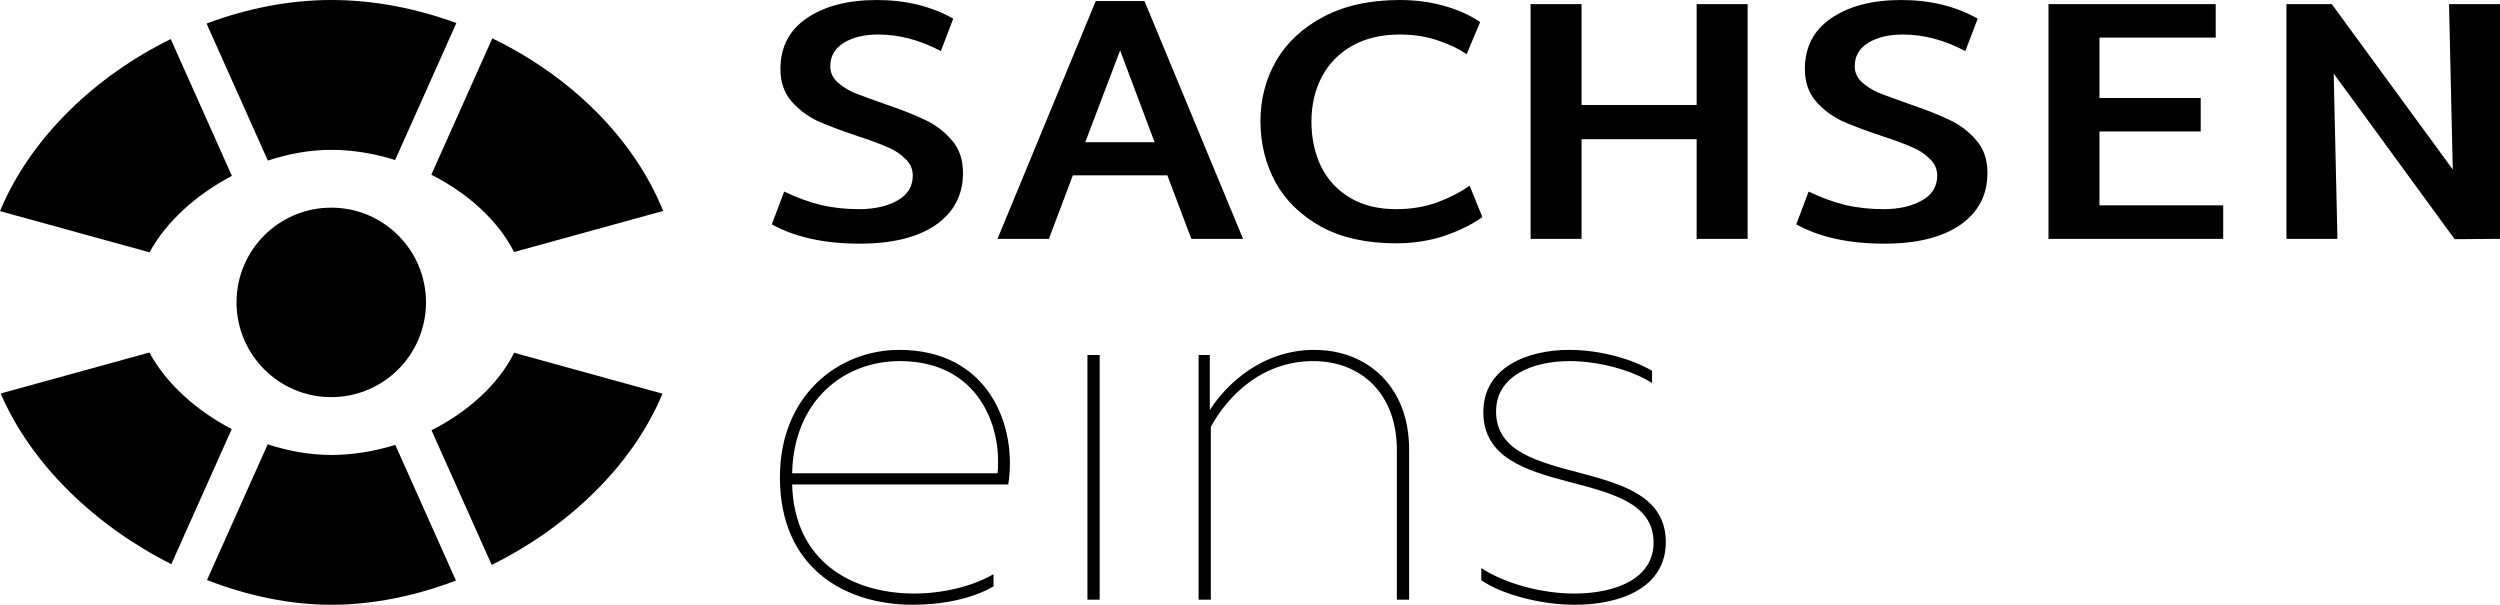
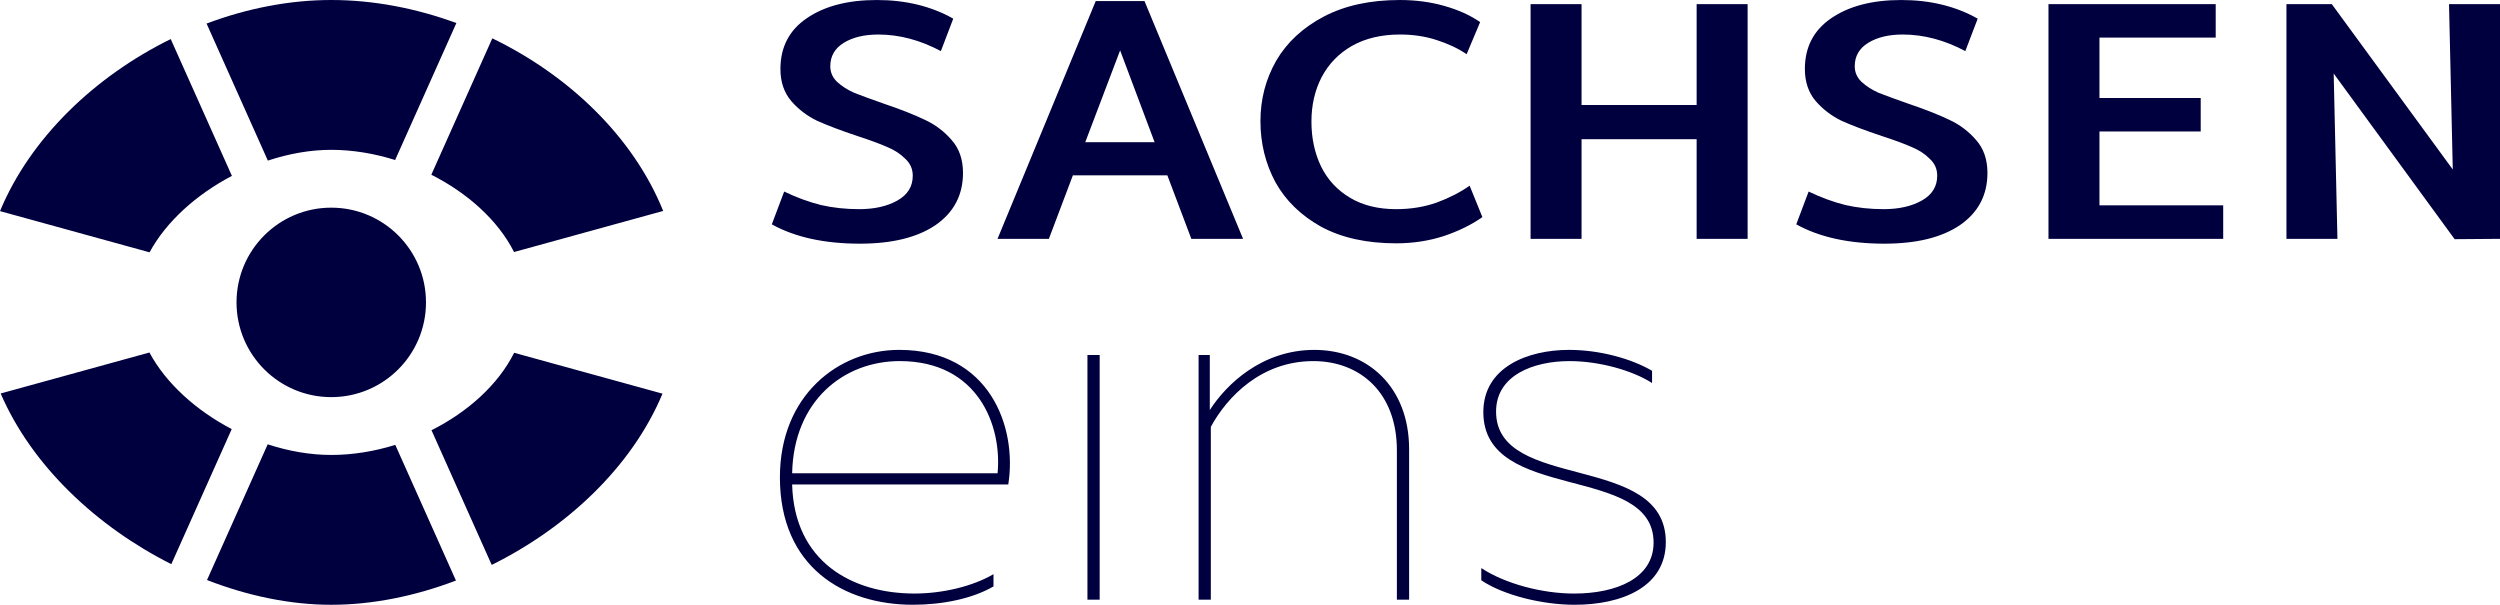
<svg xmlns="http://www.w3.org/2000/svg" width="800" height="193.53" version="1.1" xml:space="preserve">
-   <g>
+   <g fill="#01003f">
    <path class="st0" d="m85.712 51.392c6.672-2.209 13.585-3.445 20.295-3.445 6.756 0 13.719 1.152 20.434 3.258l19.597-43.825c-12.936-4.76-26.591-7.38-40.032-7.38-13.396 1e-3 -27.004 2.694-39.903 7.537zm-37.851 29.353c5.3-9.814 14.985-18.499 26.35-24.462l-19.579-43.782c-24.378 11.998-44.93 31.714-54.632 55.057zm90.163-24.833c11.52 5.827 21.286 14.485 26.471 24.737l47.722-13.148c-9.595-23.76-30.196-43.382-54.676-55.234zm-63.874 81.4c-11.403-5.964-21.061-14.671-26.33-24.513l-47.606 13.116c9.913 23.047 30.665 42.564 54.608 54.617zm90.378-24.42c-5.154 10.284-14.892 18.961-26.448 24.786l19.268 43.091c24.045-11.909 44.85-31.339 54.656-54.797zm-38.037 29.471c-6.701 2.083-13.673 3.222-20.482 3.222-6.762 0-13.685-1.222-20.343-3.406l-19.424 43.434c13.074 5.085 26.704 7.918 39.766 7.918 13.104 0 26.781-2.757 39.895-7.756zm-50.803-45.598c0 16.744 13.573 30.315 30.314 30.315 16.745 0 30.316-13.572 30.316-30.315 0-16.744-13.571-30.315-30.316-30.315-16.741 0-30.314 13.573-30.314 30.315" />
    <path d="m275.17 77.975q-17.034 0-28.191-6.185l3.959-10.492q5.997 2.871 11.755 4.307 5.758 1.325 12.236 1.325 7.317 0 12.235-2.76t4.919-7.952q0-3.203-2.4-5.411-2.279-2.32-5.757-3.755-3.48-1.546-9.597-3.534-7.917-2.65-12.836-4.86-4.798-2.319-8.277-6.294-3.479-4.087-3.479-10.271 0-10.492 8.397-16.235 8.517-5.854 22.433-5.854t24.472 5.964l-3.958 10.381q-9.957-5.3-20.034-5.3-6.718 0-11.036 2.65-4.318 2.65-4.318 7.51 0 2.871 2.159 4.97 2.279 2.098 5.518 3.533 3.359 1.326 9.356 3.424 8.158 2.76 13.196 5.19 5.039 2.32 8.637 6.516 3.6 4.087 3.6 10.492 0 10.602-8.758 16.677-8.757 5.964-24.233 5.964zm98.382-21.868h-30.231l-7.677 20.321h-16.435l31.429-76.094h15.595l31.55 76.094h-16.556zm-4.078-10.603-11.036-29.378-11.156 29.378zm77.295 32.36q-14.157 0-23.992-5.301-9.717-5.412-14.636-14.247-4.798-8.946-4.798-19.549 0-10.492 5.038-19.327 5.158-8.835 15.236-14.137 10.076-5.3 24.352-5.3 7.558 0 14.157 1.877 6.718 1.877 11.516 5.19l-4.319 10.27q-4.078-2.76-9.596-4.527-5.398-1.767-11.756-1.767-8.876 0-15.355 3.644-6.358 3.645-9.717 10.05-3.238 6.295-3.238 14.137 0 8.062 3.118 14.469 3.12 6.295 9.237 9.94 6.117 3.645 14.756 3.644 6.957 0 12.956-2.099 5.998-2.208 10.556-5.411l4.079 10.05q-5.158 3.644-12.356 6.074-7.197 2.32-15.235 2.32zm112.47-76.537v75.101h-16.315v-31.889h-36.825v31.889h-16.315v-75.101h16.315v32.277h36.825v-32.277zm43.755 76.648q-17.035 0-28.191-6.185l3.958-10.492q5.998 2.871 11.755 4.307 5.758 1.325 12.236 1.325 7.318 0 12.236-2.76t4.918-7.952q0-3.203-2.4-5.411-2.278-2.32-5.757-3.755-3.479-1.546-9.597-3.534-7.917-2.65-12.835-4.86-4.799-2.319-8.277-6.294-3.48-4.087-3.48-10.271 0-10.492 8.398-16.235 8.517-5.854 22.432-5.854 13.915 0 24.473 5.964l-3.959 10.381q-9.956-5.3-20.034-5.3-6.717 0-11.036 2.65-4.318 2.65-4.318 7.51 0 2.871 2.16 4.97 2.278 2.098 5.517 3.533 3.359 1.326 9.357 3.424 8.157 2.76 13.196 5.19 5.038 2.32 8.637 6.516 3.598 4.087 3.598 10.492 0 10.602-8.757 16.677-8.756 5.964-24.232 5.964zm108.43-12.259v10.712h-55.911v-75.101h53.512v10.713h-37.196v19.327h32.398v10.712h-32.398v23.635zm88.579-64.388v75.101l-14.515 0.11-38.708-53.011 1.2 52.902h-16.316v-75.101h14.516l38.708 52.902-1.2-52.902z" stroke-width="1.562" />
    <path d="m249.57 152.74c0 28.709 20.39 40.782 42.576 40.782 9.46 0 19.086-1.958 25.773-5.873v-3.915c-6.688 3.915-16.313 6.199-25.285 6.199-19.901 0-38.497-10.114-39.15-34.908h69.165c2.936-18.433-6.036-43.065-34.908-43.065-19.412 0-38.171 14.519-38.171 40.782zm69.653-1.305h-65.738c0.49-23.326 16.639-35.887 34.418-35.887 25.121 0 32.787 20.717 31.32 35.887zm32.672 40.461v-78.3h-3.915v78.3zm35.243-60.683v-17.618h-3.589v78.299h3.915v-55.299c5.22-9.623 16.15-21.043 32.787-21.043 15.008 0 26.752 10.113 26.752 28.547v47.795h3.915v-48.12c0-20.064-13.377-31.809-30.341-31.809-16.801 0-28.219 11.092-33.44 19.249zm87.527 0.651c0 29.199 54.482 16.313 54.482 41.761 0 11.418-11.907 16.312-25.446 16.312-10.113 0-22.022-3.099-29.689-8.156v3.915c7.015 4.73 19.413 7.83 29.852 7.83 15.171 0 29.199-5.71 29.199-20.064 0-28.873-54.32-15.987-54.32-41.761 0-11.581 11.908-16.15 23.491-16.15 9.46 0 20.063 2.937 26.425 7.015v-3.915c-6.687-3.915-16.801-6.688-26.588-6.688-13.214 0-27.404 5.546-27.404 19.901z" stroke-width="2.214" />
  </g>
</svg>
